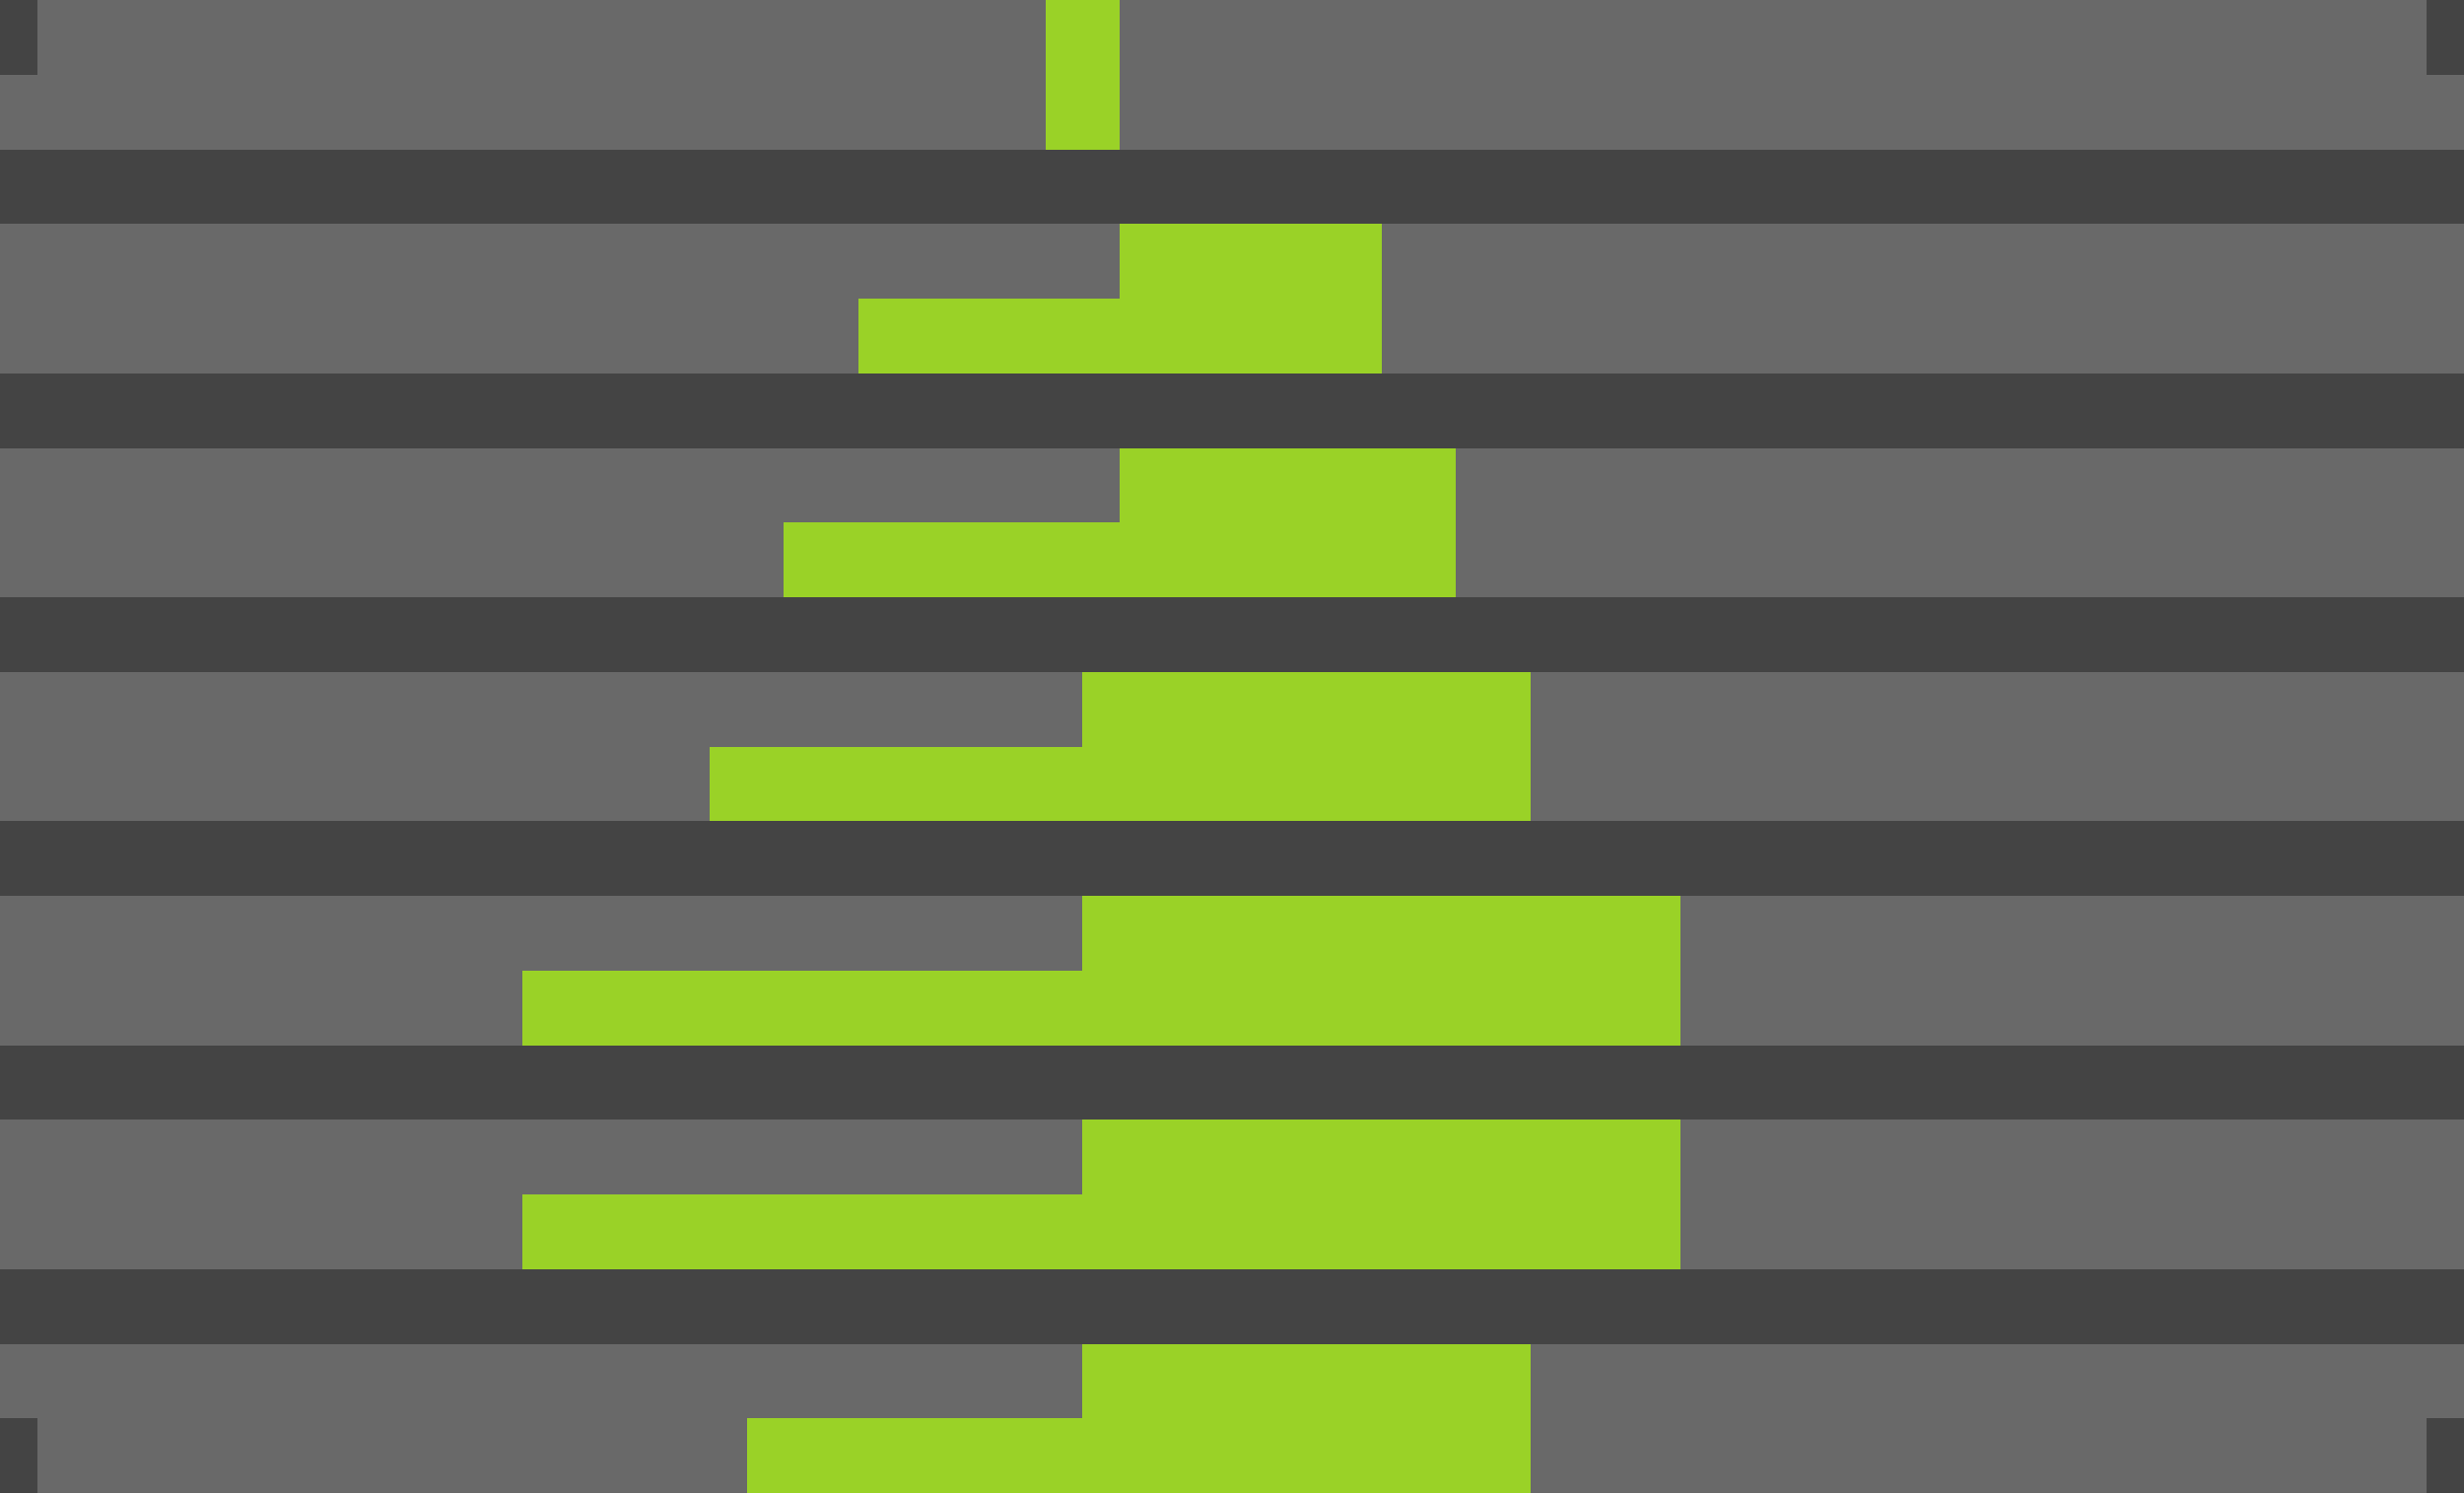
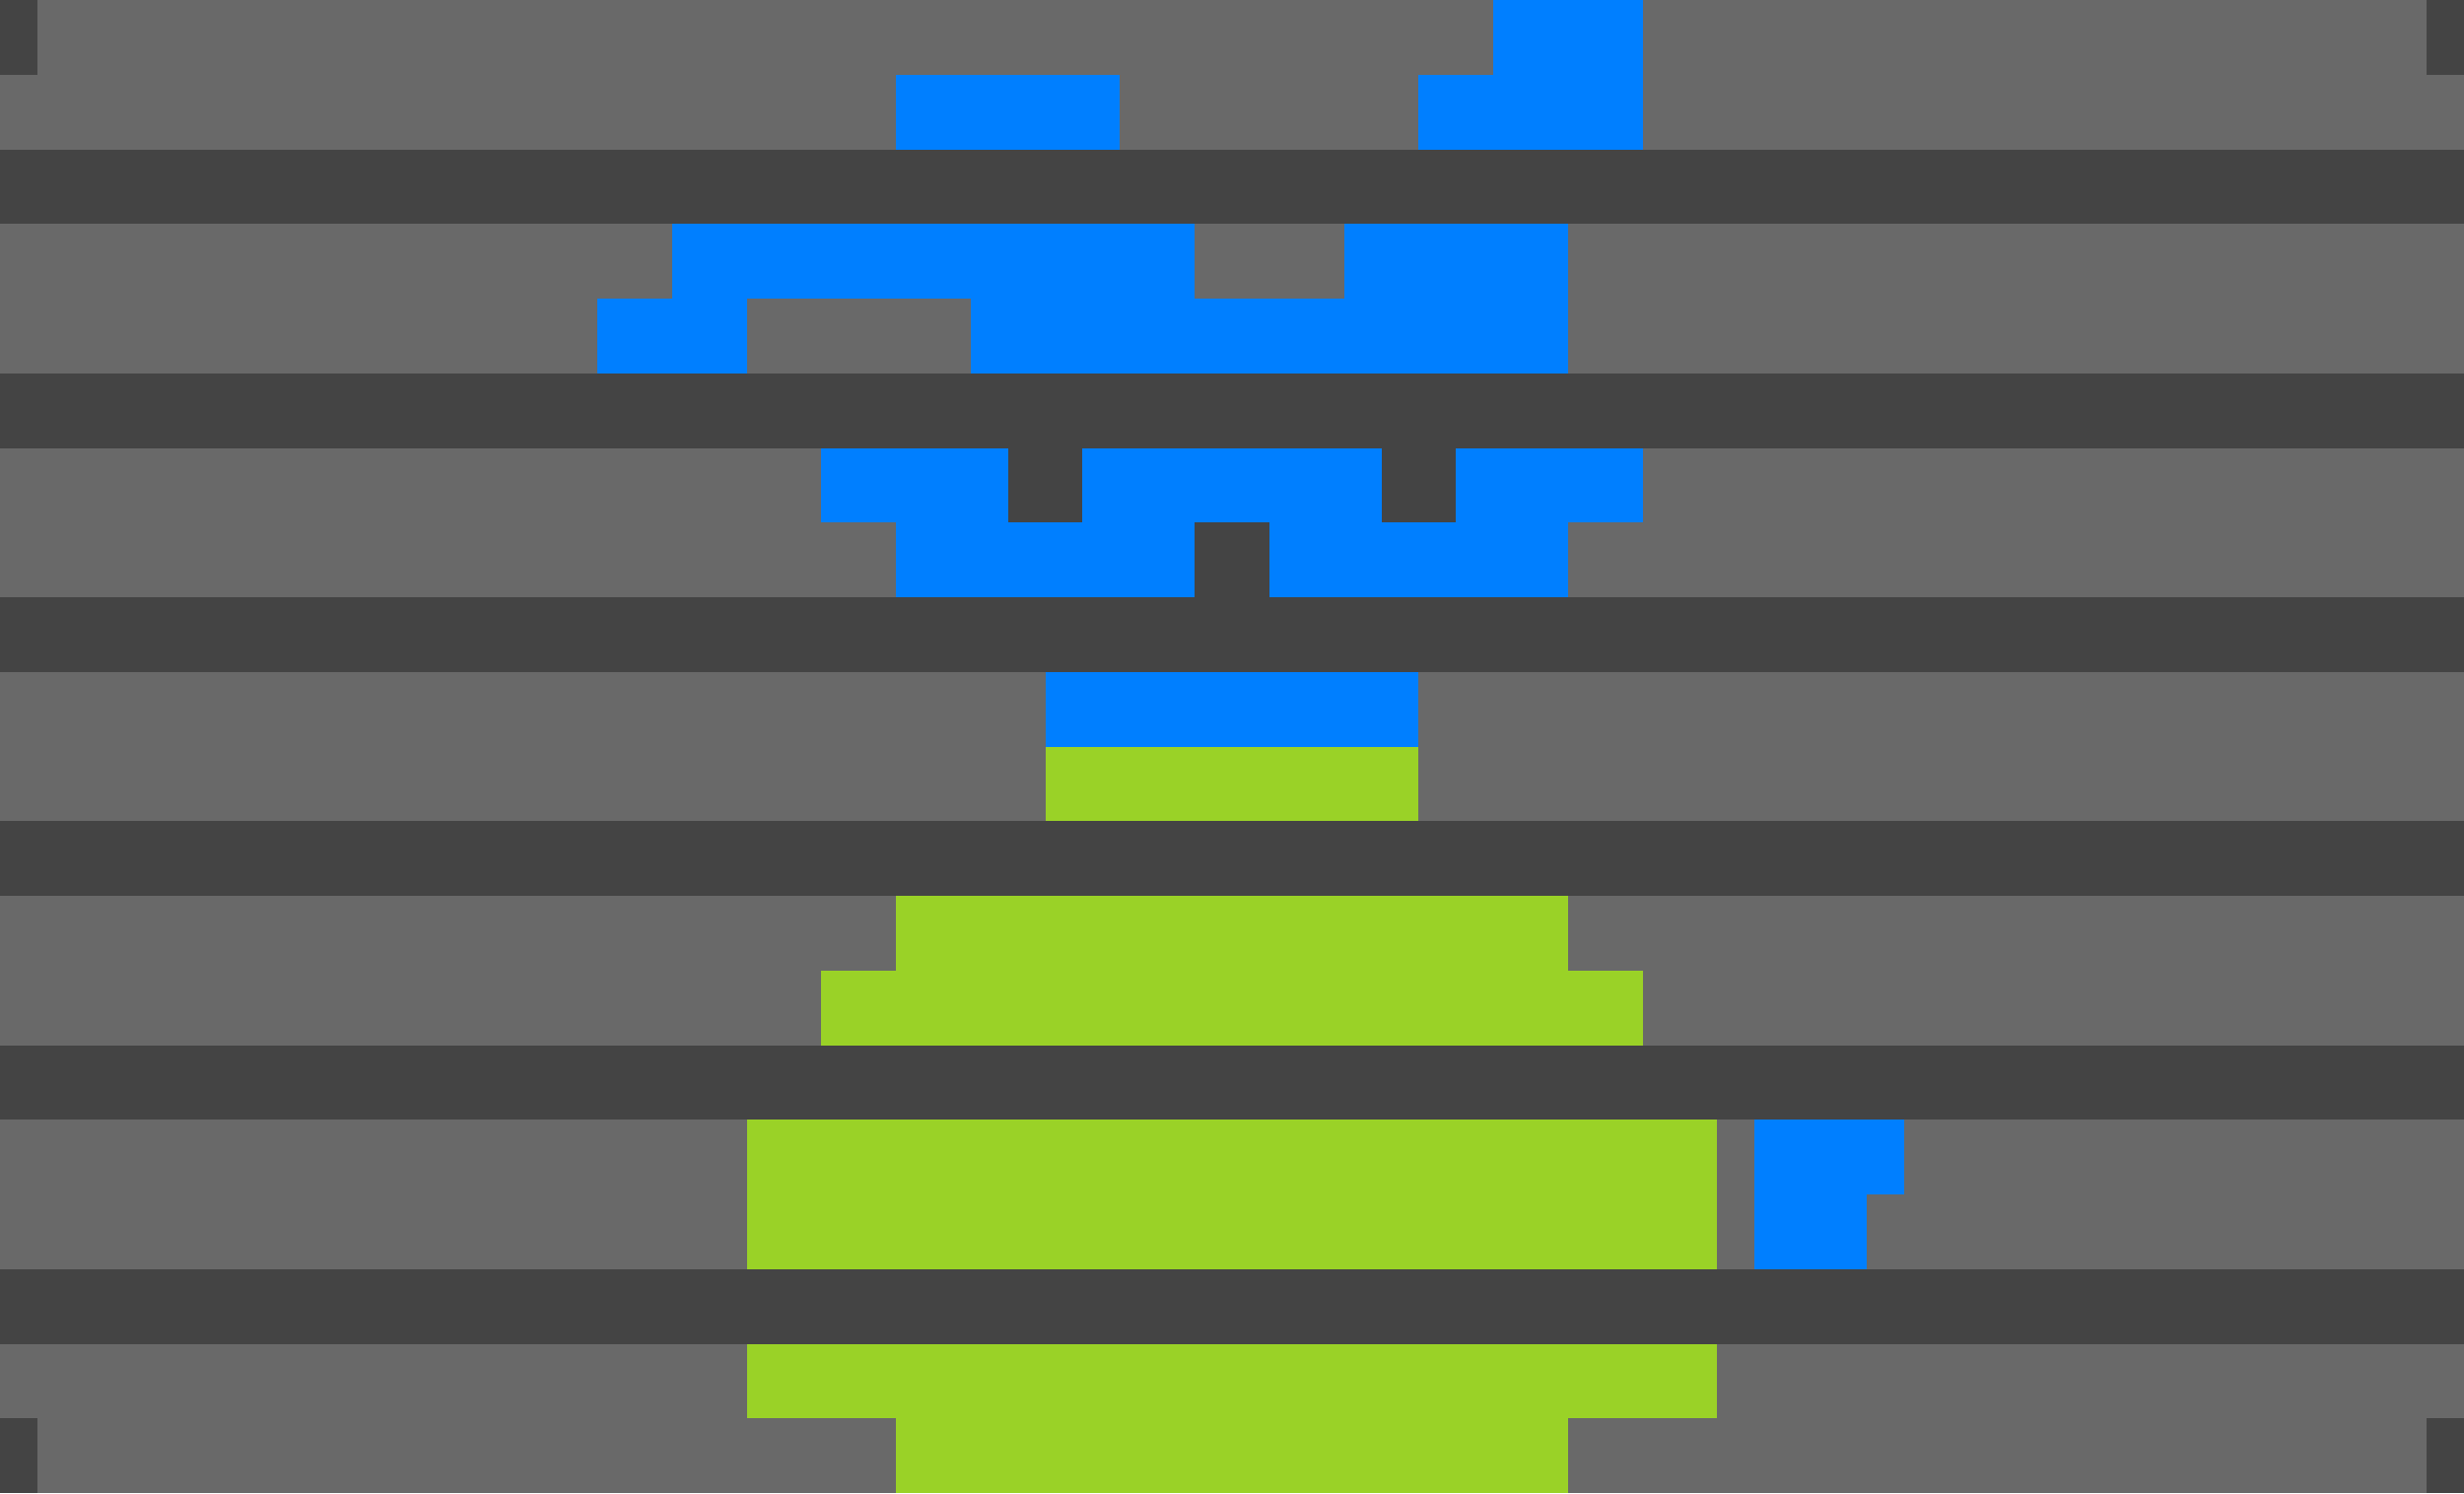
<svg xmlns="http://www.w3.org/2000/svg" viewBox="0 0 33 20" width="33" height="20" shape-rendering="crispEdges">
  <rect x="0" y="0" width="33" height="20" fill="#444444" />
-   <rect x="0.5" y="0" width="13.5" height="1" fill="#696969" />
-   <rect x="14" y="0" width="1" height="2" fill="#9ad227" />
-   <rect x="15" y="0" width="17.5" height="1" fill="#696969" />
-   <rect x="0" y="1" width="14" height="1" fill="#696969" />
-   <rect x="15" y="1" width="18" height="1" fill="#696969" />
-   <rect x="0" y="3" width="15" height="1" fill="#696969" />
-   <rect x="15" y="3" width="3.5" height="1" fill="#9ad227" />
-   <rect x="18.5" y="3" width="14.5" height="2" fill="#696969" />
-   <rect x="0" y="4" width="11.5" height="1" fill="#696969" />
-   <rect x="11.5" y="4" width="7" height="1" fill="#9ad227" />
-   <rect x="0" y="6" width="15" height="1" fill="#696969" />
-   <rect x="15" y="6" width="4.5" height="1" fill="#9ad227" />
-   <rect x="19.5" y="6" width="13.5" height="2" fill="#696969" />
-   <rect x="0" y="7" width="10.5" height="1" fill="#696969" />
-   <rect x="10.5" y="7" width="9" height="1" fill="#9ad227" />
-   <rect x="0" y="9" width="14.5" height="1" fill="#696969" />
-   <rect x="14.5" y="9" width="6" height="1" fill="#9ad227" />
-   <rect x="20.5" y="9" width="12.5" height="2" fill="#696969" />
-   <rect x="0" y="10" width="9.5" height="1" fill="#696969" />
-   <rect x="9.5" y="10" width="11" height="1" fill="#9ad227" />
-   <rect x="0" y="12" width="14.5" height="1" fill="#696969" />
-   <rect x="14.5" y="12" width="8" height="1" fill="#9ad227" />
-   <rect x="22.5" y="12" width="10.5" height="2" fill="#696969" />
-   <rect x="0" y="13" width="7" height="1" fill="#696969" />
-   <rect x="7" y="13" width="15.5" height="1" fill="#9ad227" />
-   <rect x="0" y="15" width="14.5" height="1" fill="#696969" />
-   <rect x="14.5" y="15" width="8" height="1" fill="#9ad227" />
-   <rect x="22.5" y="15" width="10.5" height="2" fill="#696969" />
-   <rect x="0" y="16" width="7" height="1" fill="#696969" />
-   <rect x="7" y="16" width="15.5" height="1" fill="#9ad227" />
-   <rect x="0" y="18" width="14.5" height="1" fill="#696969" />
-   <rect x="14.5" y="18" width="6" height="1" fill="#9ad227" />
-   <rect x="20.5" y="18" width="12.5" height="1" fill="#696969" />
-   <rect x="0.5" y="19" width="9.5" height="1" fill="#696969" />
-   <rect x="10" y="19" width="10.5" height="1" fill="#9ad227" />
-   <rect x="20.5" y="19" width="12" height="1" fill="#696969" />
+   <rect x="0.5" y="0" width="19.5" height="1" fill="#696969" />
+   <rect x="20" y="0" width="2" height="1" fill="#007fff" />
+   <rect x="22" y="0" width="10.5" height="1" fill="#696969" />
+   <rect x="0" y="1" width="12" height="1" fill="#696969" />
+   <rect x="12" y="1" width="3" height="1" fill="#007fff" />
+   <rect x="15" y="1" width="4" height="1" fill="#696969" />
+   <rect x="19" y="1" width="3" height="1" fill="#007fff" />
+   <rect x="22" y="1" width="11" height="1" fill="#696969" />
+   <rect x="0" y="3" width="9" height="1" fill="#696969" />
+   <rect x="9" y="3" width="7" height="1" fill="#007fff" />
+   <rect x="16" y="3" width="2" height="1" fill="#696969" />
+   <rect x="18" y="3" width="3" height="1" fill="#007fff" />
+   <rect x="21" y="3" width="12" height="2" fill="#696969" />
+   <rect x="0" y="4" width="8" height="1" fill="#696969" />
+   <rect x="8" y="4" width="2" height="1" fill="#007fff" />
+   <rect x="10" y="4" width="3" height="1" fill="#696969" />
+   <rect x="13" y="4" width="8" height="1" fill="#007fff" />
+   <rect x="0" y="6" width="11" height="1" fill="#696969" />
+   <rect x="11" y="6" width="2.5" height="1" fill="#007fff" />
+   <rect x="14.5" y="6" width="4" height="1" fill="#007fff" />
+   <rect x="19.5" y="6" width="2.5" height="1" fill="#007fff" />
+   <rect x="22" y="6" width="11" height="1" fill="#696969" />
+   <rect x="0" y="7" width="12" height="1" fill="#696969" />
+   <rect x="12" y="7" width="4" height="1" fill="#007fff" />
+   <rect x="17" y="7" width="4" height="1" fill="#007fff" />
+   <rect x="21" y="7" width="12" height="1" fill="#696969" />
+   <rect x="0" y="9" width="14" height="2" fill="#696969" />
+   <rect x="14" y="9" width="5" height="1" fill="#007fff" />
+   <rect x="19" y="9" width="14" height="2" fill="#696969" />
+   <rect x="14" y="10" width="5" height="1" fill="#9ad227" />
+   <rect x="0" y="12" width="12" height="1" fill="#696969" />
+   <rect x="12" y="12" width="9" height="1" fill="#9ad227" />
+   <rect x="21" y="12" width="12" height="1" fill="#696969" />
+   <rect x="0" y="13" width="11" height="1" fill="#696969" />
+   <rect x="11" y="13" width="11" height="1" fill="#9ad227" />
+   <rect x="22" y="13" width="11" height="1" fill="#696969" />
+   <rect x="0" y="15" width="10" height="2" fill="#696969" />
+   <rect x="10" y="15" width="13" height="2" fill="#9ad227" />
+   <rect x="23" y="15" width="0.5" height="2" fill="#696969" />
+   <rect x="23.5" y="15" width="2" height="1" fill="#007fff" />
+   <rect x="25.5" y="15" width="7.5" height="1" fill="#696969" />
+   <rect x="23.5" y="16" width="1.5" height="1" fill="#007fff" />
+   <rect x="25" y="16" width="8" height="1" fill="#696969" />
+   <rect x="0" y="18" width="10" height="1" fill="#696969" />
+   <rect x="10" y="18" width="13" height="1" fill="#9ad227" />
+   <rect x="23" y="18" width="10" height="1" fill="#696969" />
+   <rect x="0.5" y="19" width="11.5" height="1" fill="#696969" />
+   <rect x="12" y="19" width="9" height="1" fill="#9ad227" />
+   <rect x="21" y="19" width="11.5" height="1" fill="#696969" />
</svg>
